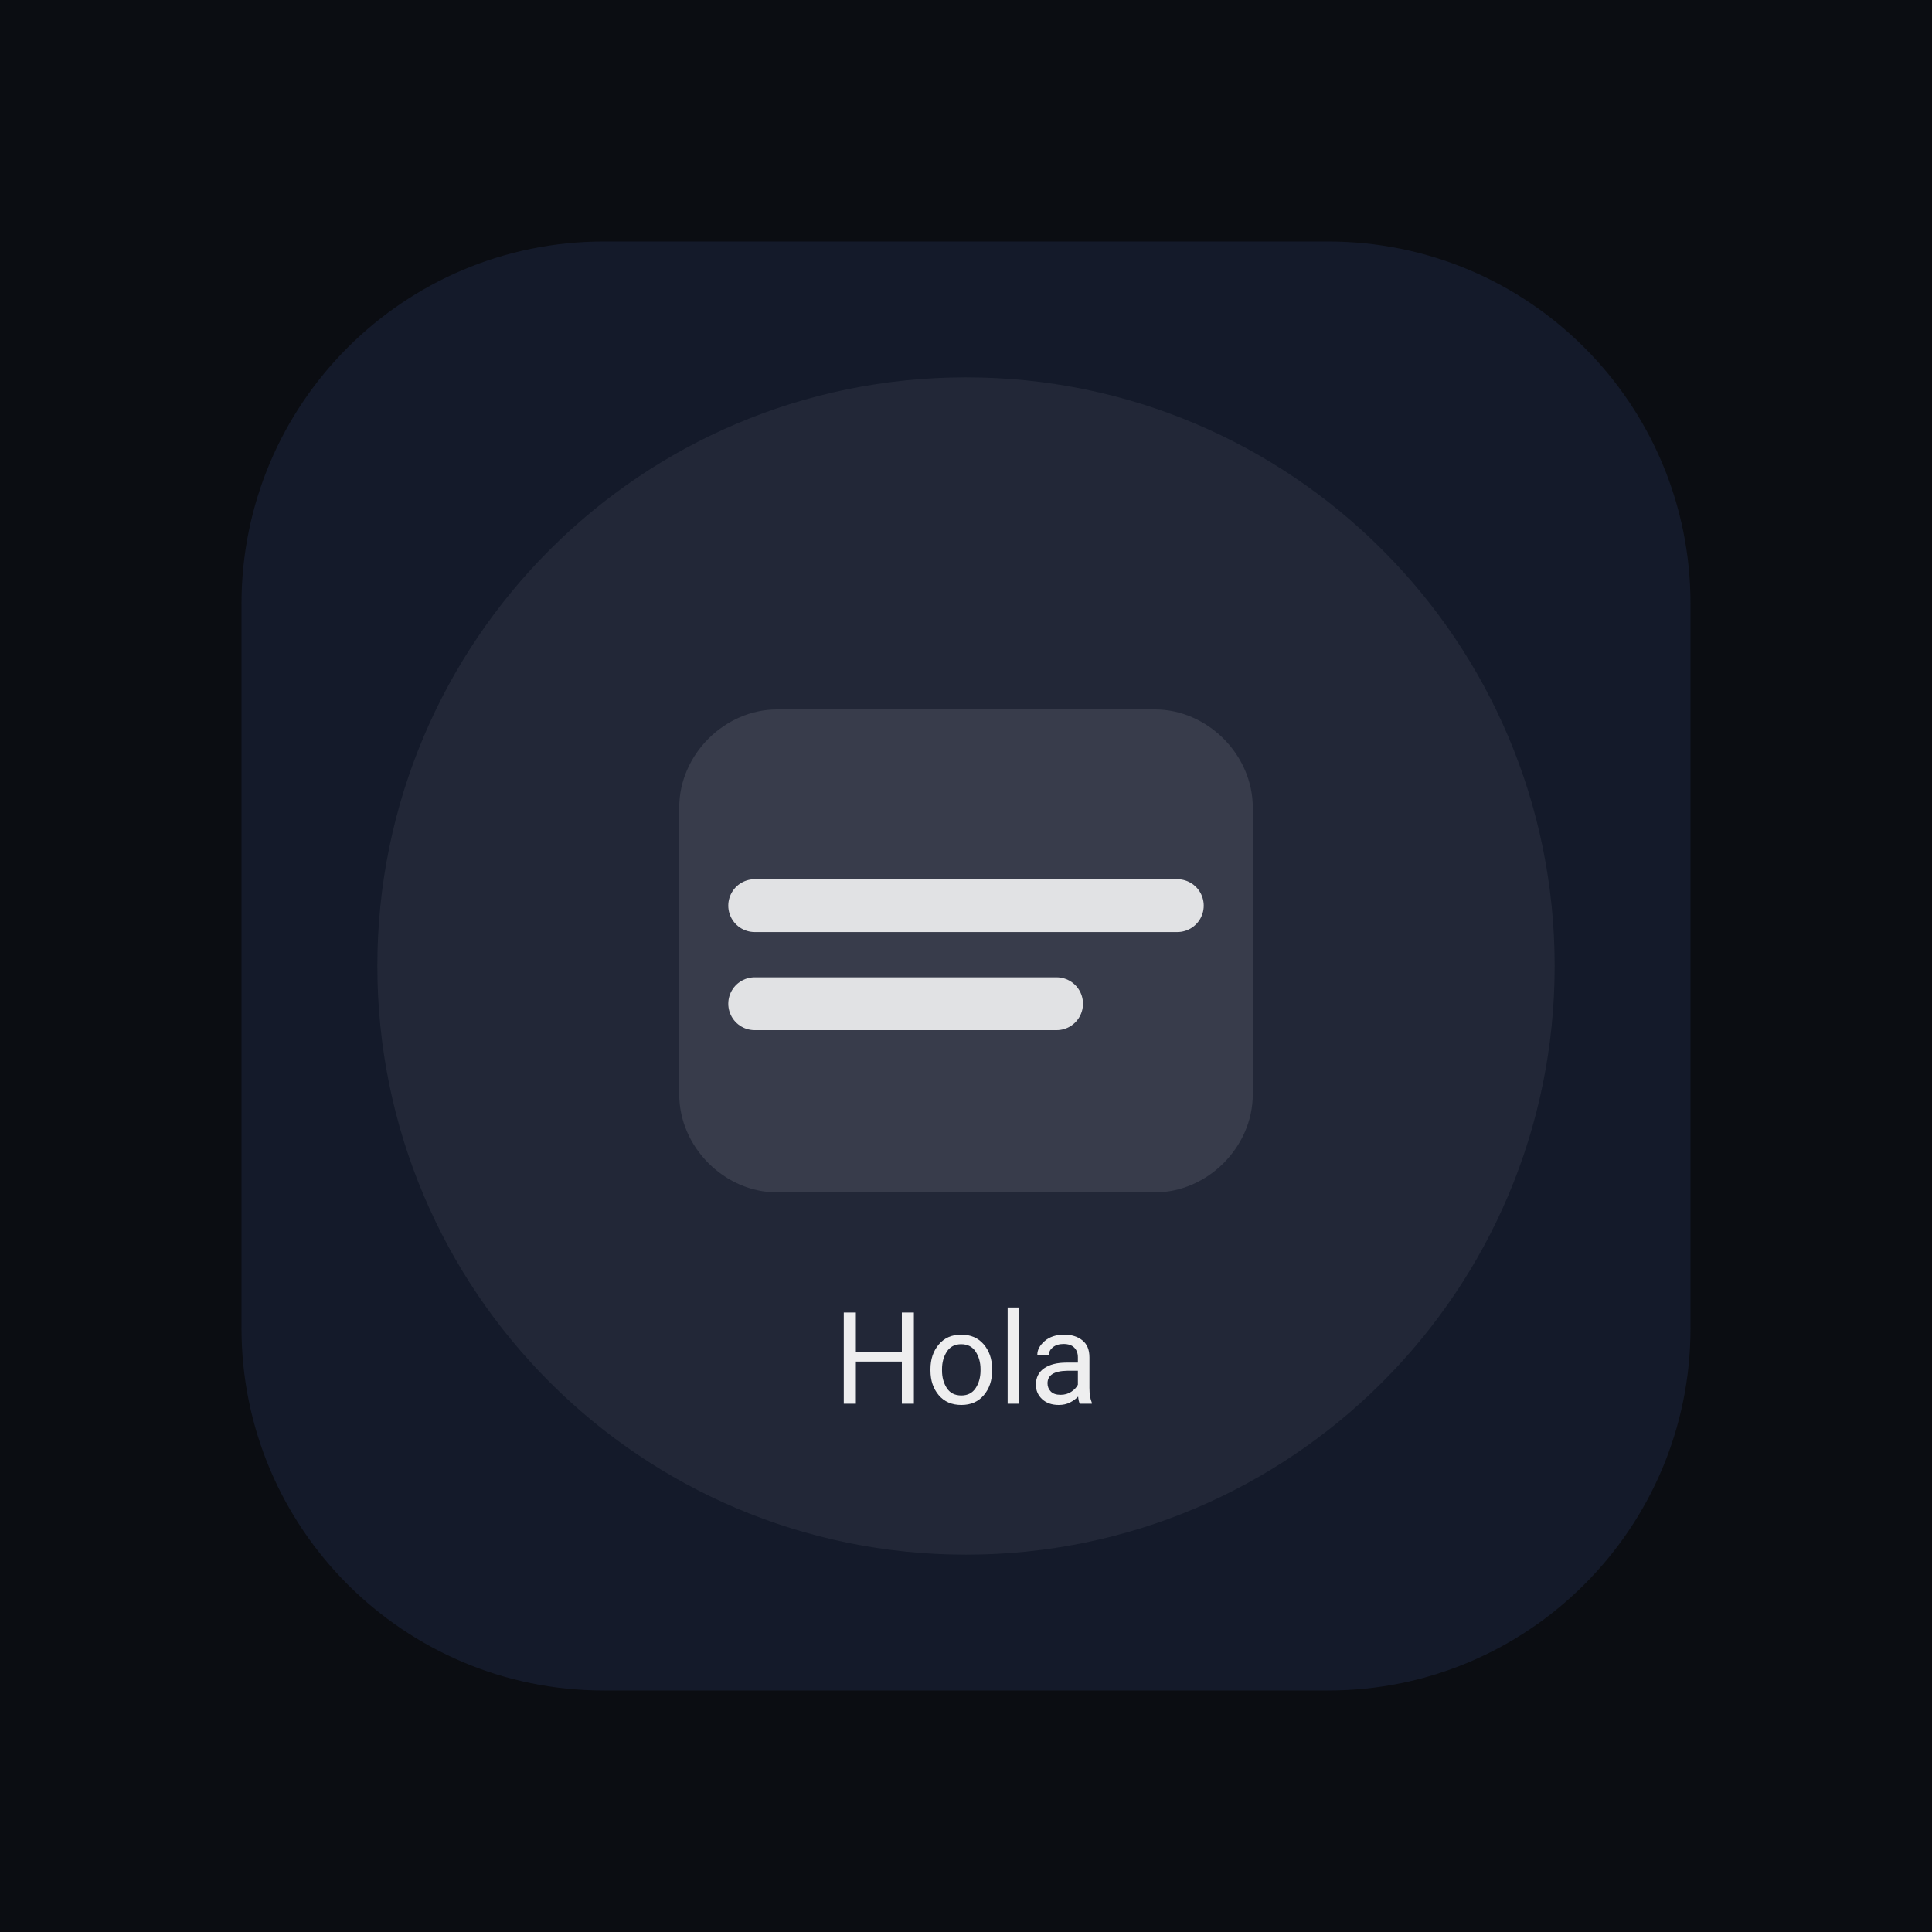
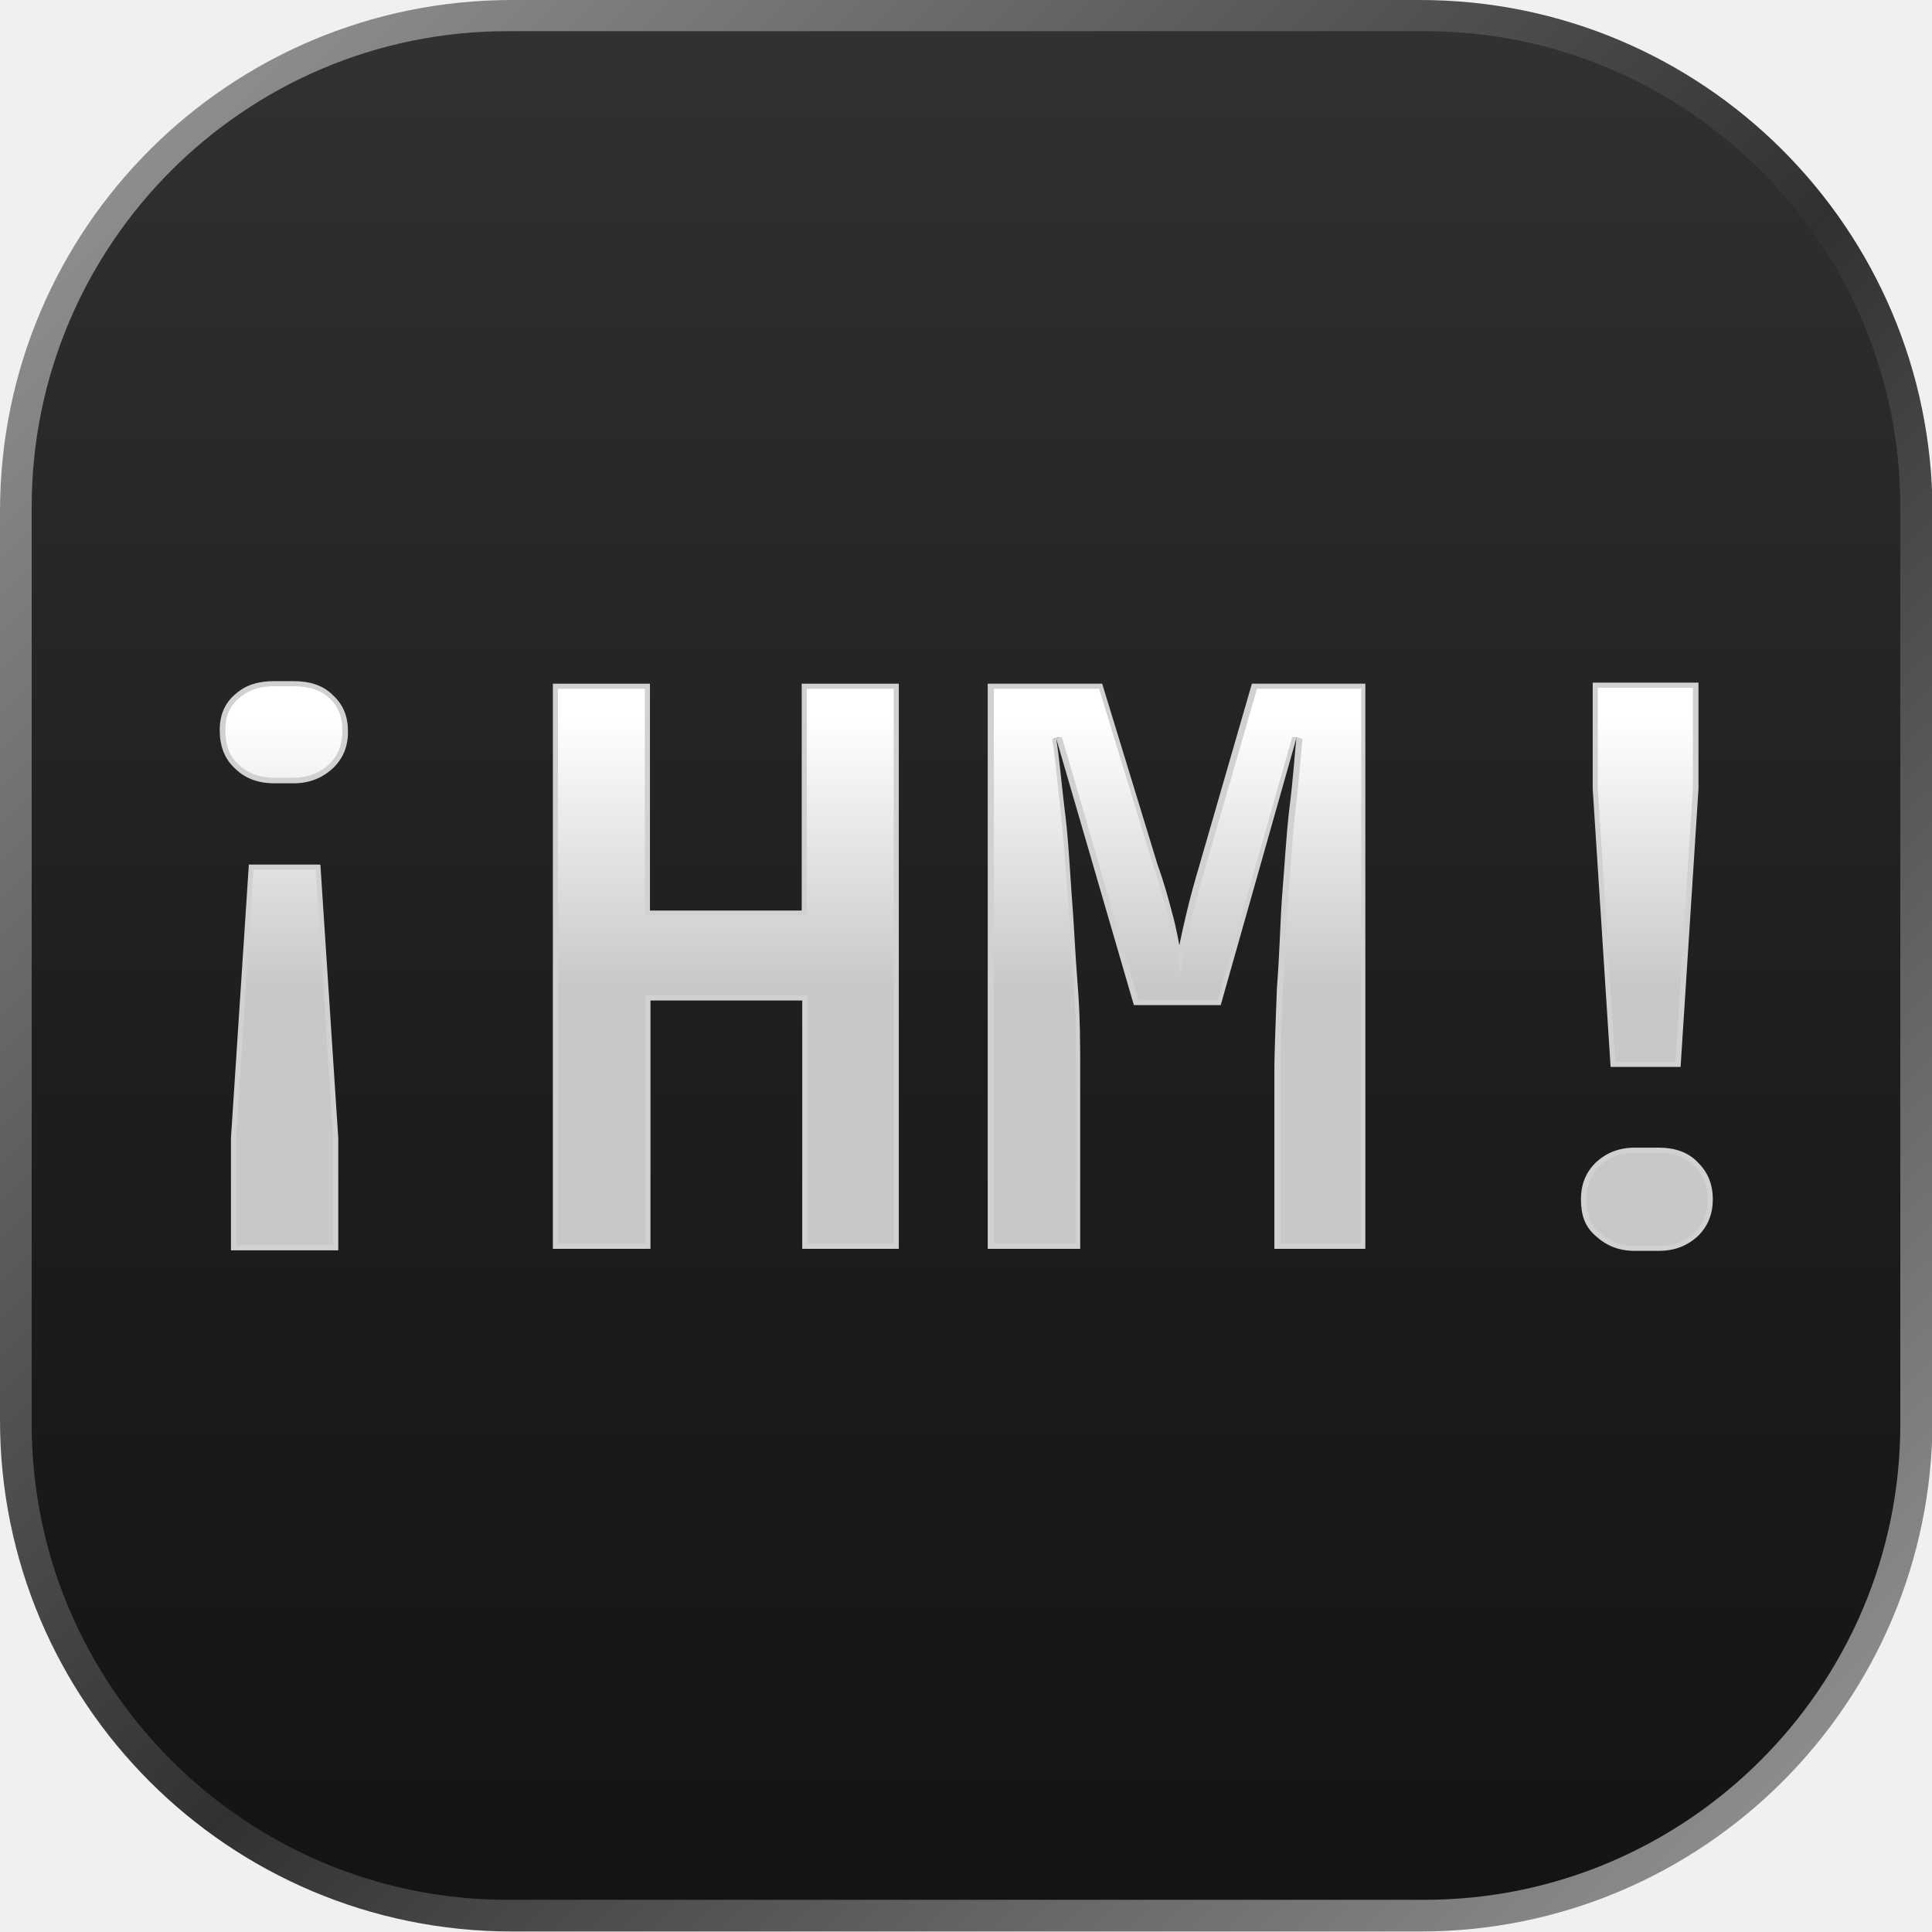
- <svg xmlns="http://www.w3.org/2000/svg" width="512" height="512" viewBox="0 0 512 512" role="img" aria-label="Hola Mundo Store (maskable)">
-   <rect width="512" height="512" fill="#0b0d12" />
-   <g transform="translate(64 64)">
-     <rect width="384" height="384" rx="96" fill="#141a2a" />
-     <circle cx="192" cy="192" r="156" fill="rgba(255,255,255,0.06)" />
-     <path d="M116 150c0-14 12-26 26-26h100c14 0 26 12 26 26v76c0 14-12 26-26 26H142c-14 0-26-12-26-26v-76Z" fill="rgba(255,255,255,0.10)" />
-     <path d="M136 176h112M136 202h80" stroke="#ffffff" stroke-opacity="0.85" stroke-width="14" stroke-linecap="round" />
-     <text x="192" y="308" text-anchor="middle" font-family="ui-sans-serif, system-ui, -apple-system, Segoe UI, Roboto, Arial" font-size="34" fill="#ffffff" fill-opacity="0.92">Hola</text>
+ <svg xmlns="http://www.w3.org/2000/svg" version="1.1" id="Capa_1" x="0px" y="0px" viewBox="0 0 378.1 378" style="enable-background:new 0 0 378.1 378;" xml:space="preserve">
+   <style type="text/css">
+ 	.st0{fill:#0A0000;}
+ 	.st1{fill:#FFFFFF;}
+ 	.st2{fill:#2A2A2A;}
+ 	.st3{fill:#D7D7D7;}
+ 	.st4{fill:url(#SVGID_1_);}
+ 	.st5{fill:#888888;}
+ 	.st6{fill:#333333;}
+ 	.st7{clip-path:url(#SVGID_3_);}
+ 	.st8{fill:none;}
+ 	.st9{fill:none;stroke:#FFFFFF;stroke-width:0.45;stroke-miterlimit:10;}
+ 	.st10{clip-path:url(#SVGID_5_);}
+ 	.st11{fill:#313131;}
+ 	.st12{fill:url(#SVGID_8_);}
+ 	.st13{fill:url(#SVGID_9_);}
+ 	.st14{fill:url(#SVGID_10_);}
+ 	.st15{fill:#D1D1D1;}
+ 	.st16{fill:url(#SVGID_11_);}
+ 	.st17{fill:url(#SVGID_12_);}
+ 	.st18{fill:url(#SVGID_13_);}
+ </style>
+   <linearGradient id="SVGID_1_" gradientUnits="userSpaceOnUse" x1="-0.483" y1="-0.533" x2="377.609" y2="377.559">
+     <stop offset="0" style="stop-color:#9C9D9C" />
+     <stop offset="0.53" style="stop-color:#313131" />
+     <stop offset="1" style="stop-color:#9C9D9C" />
+   </linearGradient>
+   <path class="st4" d="M277.9,0H100.2C44.8,0,0,44.8,0,100.1v177.8C0,333.2,44.8,378,100.2,378h177.8c55.3,0,100.2-44.8,100.2-100.2  V100.1C378.1,44.8,333.3,0,277.9,0z M370.1,277.9c0,50.8-41.3,92.2-92.2,92.2H100.2C49.3,370,8,328.7,8,277.9V100.1  C8,49.3,49.3,8,100.2,8h177.8c50.8,0,92.2,41.3,92.2,92.2V277.9z" />
+   <linearGradient id="SVGID_3_" gradientUnits="userSpaceOnUse" x1="189.05" y1="6.139" x2="189.05" y2="372.458">
+     <stop offset="0" style="stop-color:#313131" />
+     <stop offset="0.544" style="stop-color:#1E1E1E" />
+     <stop offset="1" style="stop-color:#141414" />
+   </linearGradient>
+   <path style="fill:url(#SVGID_3_);" d="M278.8,6.1H99.3C47.9,6.1,6.2,47.9,6.2,99.2v179.5c0,51.3,41.8,93.1,93.1,93.1h179.5  c51.3,0,93.1-41.8,93.1-93.1V99.2C371.9,47.9,330.2,6.1,278.8,6.1z" />
+   <g>
+     <linearGradient id="SVGID_5_" gradientUnits="userSpaceOnUse" x1="55.487" y1="140.559" x2="55.487" y2="193.318">
+       <stop offset="0" style="stop-color:#FFFFFF" />
+       <stop offset="1" style="stop-color:#C8C8C8" />
+     </linearGradient>
+     <path style="fill:url(#SVGID_5_);" d="M45.7,244.2v-21.5l3.4-53h13.1l3.4,53l0,21.5H45.7z M53.6,152.7c-3.1,0-5.6-0.9-7.4-2.7   c-1.9-1.7-2.8-4.1-2.8-7.1c0-2.8,0.9-4.9,2.8-6.6c1.9-1.7,4.3-2.5,7.4-2.5h3.7c3.3,0,5.7,0.8,7.4,2.5c1.9,1.7,2.8,3.9,2.8,6.9   c0,2.8-0.9,5.1-2.8,6.8c-2.1,1.8-4.5,2.7-7.4,2.7H53.6z" />
+     <path class="st15" d="M57.4,134.3c3.2,0,5.4,0.8,7,2.3l0,0l0,0c1.8,1.6,2.6,3.6,2.6,6.5c0,2.7-0.9,4.8-2.6,6.5   c-2,1.8-4.3,2.6-7,2.6h-3.7c-2.9,0-5.3-0.9-7-2.6l0,0l0,0c-1.8-1.5-2.6-3.8-2.6-6.7c0-2.7,0.8-4.6,2.6-6.2c1.8-1.6,4-2.4,7-2.4   H57.4 M61.8,170.2l3.4,52.5v21h-19v-21l3.4-52.5H61.8 M57.4,133.3h-3.7c-3.1,0-5.6,0.7-7.7,2.6c-2,1.7-3,4-3,7s0.9,5.6,3,7.5   c1.9,1.9,4.5,2.9,7.7,2.9h3.7c3.1,0,5.6-1,7.7-2.9c2-1.9,3-4.2,3-7.2s-0.9-5.3-3-7.2C63.2,134.1,60.6,133.3,57.4,133.3L57.4,133.3z    M62.7,169.2h-14l-3.5,53.5v22h21v-22L62.7,169.2L62.7,169.2z" />
+   </g>
+   <g>
+     <linearGradient id="SVGID_7_" gradientUnits="userSpaceOnUse" x1="142.064" y1="140.563" x2="142.064" y2="193.319">
+       <stop offset="0" style="stop-color:#FFFFFF" />
+       <stop offset="1" style="stop-color:#C8C8C8" />
+     </linearGradient>
+     <polygon style="fill:url(#SVGID_7_);" points="157.5,243.9 157.5,195.3 126.8,195.3 126.8,243.9 108.7,243.9 108.7,134.3    126.7,134.3 126.7,178.7 157.4,178.7 157.4,134.3 175.4,134.3 175.4,243.9  " />
+     <path class="st15" d="M174.9,134.8v108.6H158v-47.6v-1h-1h-29.7h-1v1v47.6h-17.1V134.8h17v43.4v1h1h29.7h1v-1v-43.4H174.9    M175.9,133.8h-19v44.4h-29.7v-44.4h-19v110.6h19.1v-48.6H157v48.6h18.9V133.8L175.9,133.8z" />
+   </g>
+   <g>
+     <linearGradient id="SVGID_8_" gradientUnits="userSpaceOnUse" x1="230.443" y1="140.563" x2="230.443" y2="193.319">
+       <stop offset="0" style="stop-color:#FFFFFF" />
+       <stop offset="1" style="stop-color:#C8C8C8" />
+     </linearGradient>
+     <path class="st12" d="M250.1,243.9V210c0-4.5,0.2-9.6,0.4-15.1l0.1-1.6c0.3-3.6,0.5-7.2,0.6-10.6c0.1-2.4,0.2-4.8,0.4-7.2   c0.2-2.2,0.3-4.2,0.5-6.3c0.3-3.7,0.5-7.3,0.9-10.7c0.5-4,0.8-7.6,1.1-10.8c0.1-1.1,0.2-2.2,0.3-3.2l-1-0.2l-14.7,51.8h-16.3   l-15.1-51.8l-1,0.2c0.4,2.3,0.7,5.1,1,8c0.2,1.8,0.4,3.6,0.6,5.5c0.6,5.2,1,11.3,1.4,16.6c0.3,3.1,0.4,6.1,0.6,9.1   c0.2,2.9,0.4,5.9,0.6,8.9c0.5,6.1,0.5,11.7,0.5,17.2v33.9H194V134.3h21.5l10.7,34.9c1.2,3.5,2,6.5,2.8,9.2l0.1,0.3   c0.7,2.8,1.4,6.3,1.4,6.3l0.5,2.8l0.5-2.8c0,0,0.6-3.5,1.4-6.3c0.8-3.2,1.7-6.4,2.6-9.6l10.1-34.9h21.5v109.6H250.1z" />
+     <path class="st15" d="M266.4,134.8v108.6h-15.8V210c0-4.5,0.2-9.7,0.4-15.1l0.1-1.5c0.3-3.6,0.5-7.2,0.6-10.6   c0.1-2.3,0.2-4.8,0.4-7.1c0.2-2.2,0.3-4.3,0.5-6.3c0.3-3.7,0.5-7.3,0.9-10.7c0.5-4,0.8-7.6,1.1-10.9c0.1-1.1,0.2-2.2,0.3-3.2   l-2-0.4l-14.6,51.5h-15.5l-15-51.5l-1.9,0.4c0.4,2.3,0.7,5.1,1,8c0.2,1.8,0.4,3.6,0.6,5.5c0.6,5.2,1,11.3,1.4,16.6   c0.3,3.1,0.4,6.1,0.6,9.1c0.2,2.9,0.4,5.9,0.6,8.9c0.5,6.1,0.5,11.7,0.5,17.2v33.4l-16.1,0V134.8h20.6l10.6,34.6   c1.2,3.4,2,6.5,2.8,9.2l0.1,0.3c0.7,2.8,1.3,6.2,1.4,6.3l1,5.5l1-5.5c0,0,0.6-3.5,1.4-6.3c0.8-3.2,1.7-6.4,2.6-9.5l10-34.6H266.4    M267.4,133.8H245l-10.2,35.3c-1,3.4-1.9,6.6-2.6,9.6c-0.7,2.9-1.4,6.3-1.4,6.3s-0.6-3.5-1.4-6.3c-0.7-2.7-1.6-6-2.9-9.6   l-10.8-35.3h-22.4v110.6l18.1,0V210c0-5.5,0-11.2-0.5-17.3c-0.5-6.2-0.7-11.9-1.2-18c-0.4-5.8-0.7-11.6-1.4-16.7   c-0.6-5.1-1-9.8-1.6-13.5l15.2,52.2h17l14.8-52.2c-0.4,4-0.7,8.7-1.4,14c-0.6,5.3-0.9,10.9-1.4,17c-0.4,5.8-0.5,11.7-1,17.8   c-0.2,6.1-0.5,11.7-0.5,16.7v34.4h17.8V133.8L267.4,133.8z" />
+   </g>
+   <g>
+     <linearGradient id="SVGID_9_" gradientUnits="userSpaceOnUse" x1="322.303" y1="140.561" x2="322.303" y2="193.319">
+       <stop offset="0" style="stop-color:#FFFFFF" />
+       <stop offset="1" style="stop-color:#C8C8C8" />
+     </linearGradient>
+     <path class="st13" d="M320,244.2c-3,0-5.2-0.8-7.4-2.7c-1.9-1.6-2.7-3.7-2.7-6.8c0-2.8,0.9-5,2.7-6.9c2.1-1.9,4.4-2.7,7.4-2.7h4.6   c3.1,0,5.6,0.9,7.4,2.7c1.8,1.8,2.7,4.1,2.7,6.9s-0.9,5-2.7,6.9c-2.1,1.9-4.4,2.7-7.4,2.7H320z M315.6,208.3l-3.5-54l0-20.2h19.6   v20.3l-3.4,53.9H315.6z" />
+     <path class="st15" d="M331.3,134.6v19.7l-3.4,53.5h-11.8l-3.4-53.5v-19.7H331.3 M324.6,225.6c2.9,0,5.3,0.9,7,2.6   c1.7,1.7,2.6,3.9,2.6,6.5c0,2.6-0.8,4.8-2.5,6.5c-2,1.8-4.2,2.6-7,2.6H320c-2.8,0-5-0.8-7-2.6c-1.7-1.5-2.5-3.5-2.5-6.5   c0-2.6,0.8-4.8,2.5-6.5c2-1.8,4.2-2.6,7-2.6H324.6 M332.3,133.6h-20.6v20.8l3.5,54.4h13.7l3.5-54.4V133.6L332.3,133.6z    M324.6,224.6H320c-3.2,0-5.6,1-7.7,2.9c-1.9,1.9-2.9,4.2-2.9,7.2s0.7,5.3,2.9,7.2c2.1,1.9,4.5,2.9,7.7,2.9h4.6   c3.2,0,5.6-1,7.7-2.9c1.9-1.9,2.9-4.2,2.9-7.2s-1-5.3-2.9-7.2C330.4,225.5,327.8,224.6,324.6,224.6L324.6,224.6z" />
  </g>
</svg>
